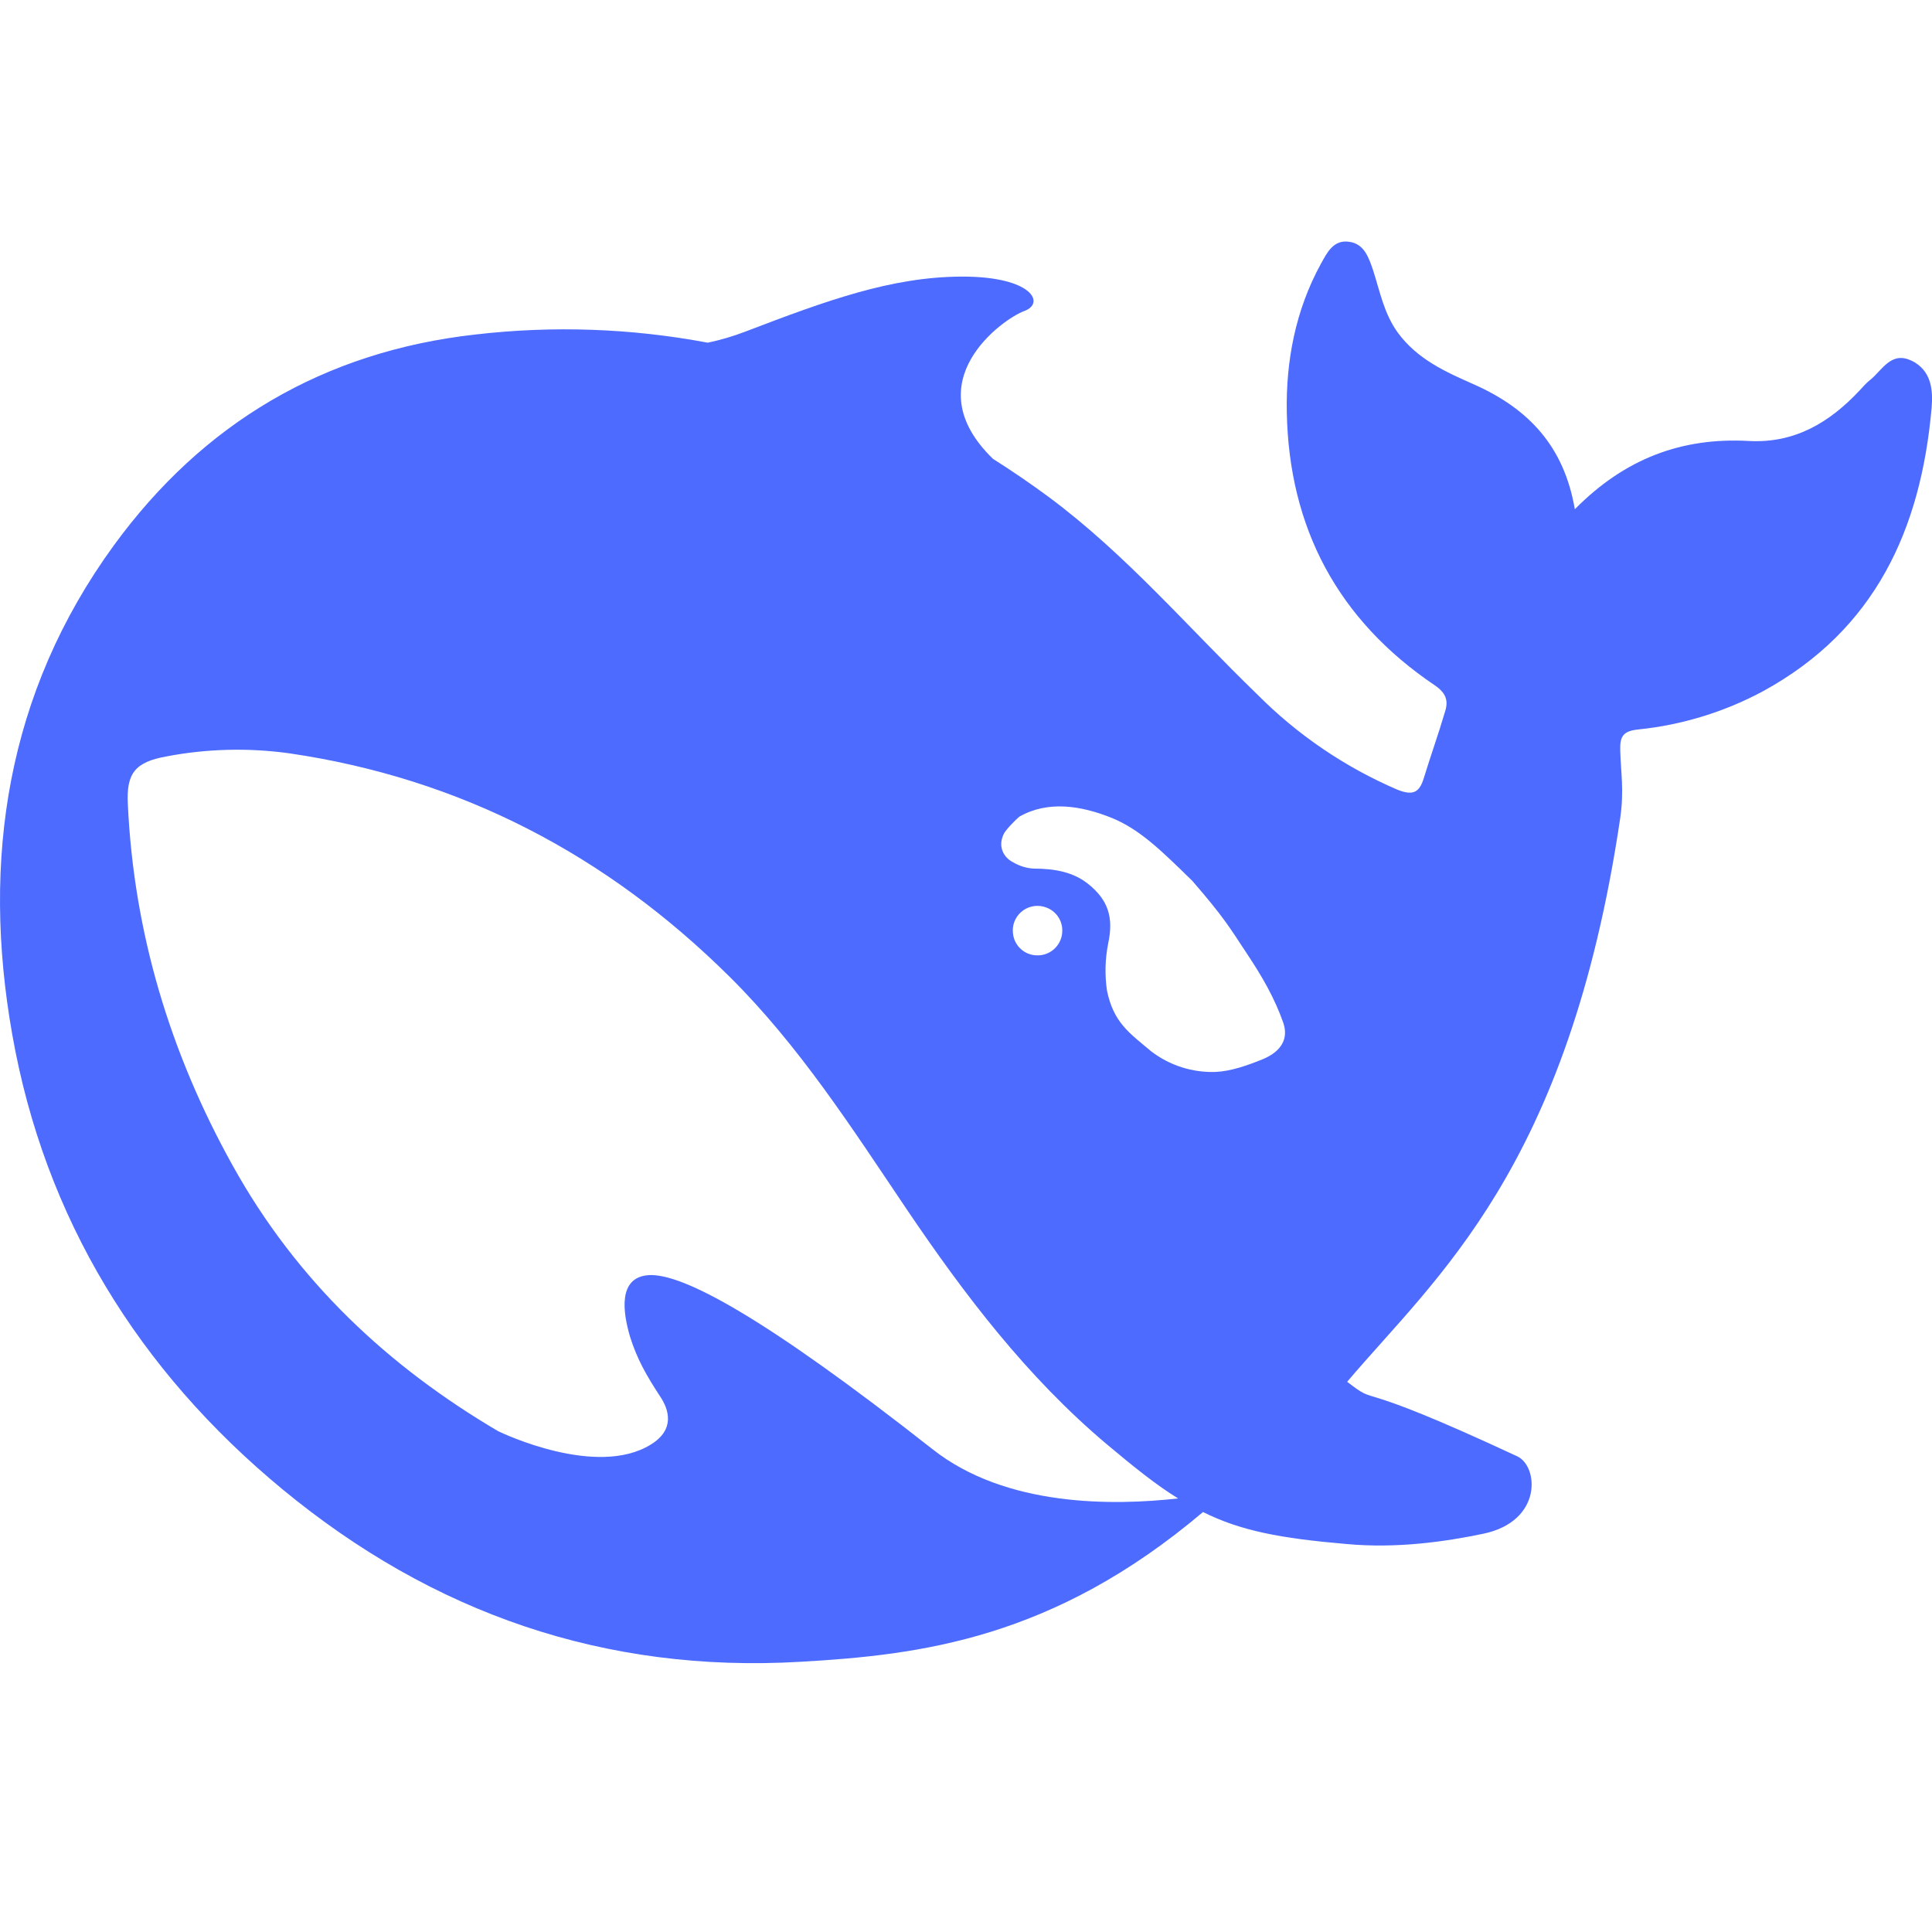
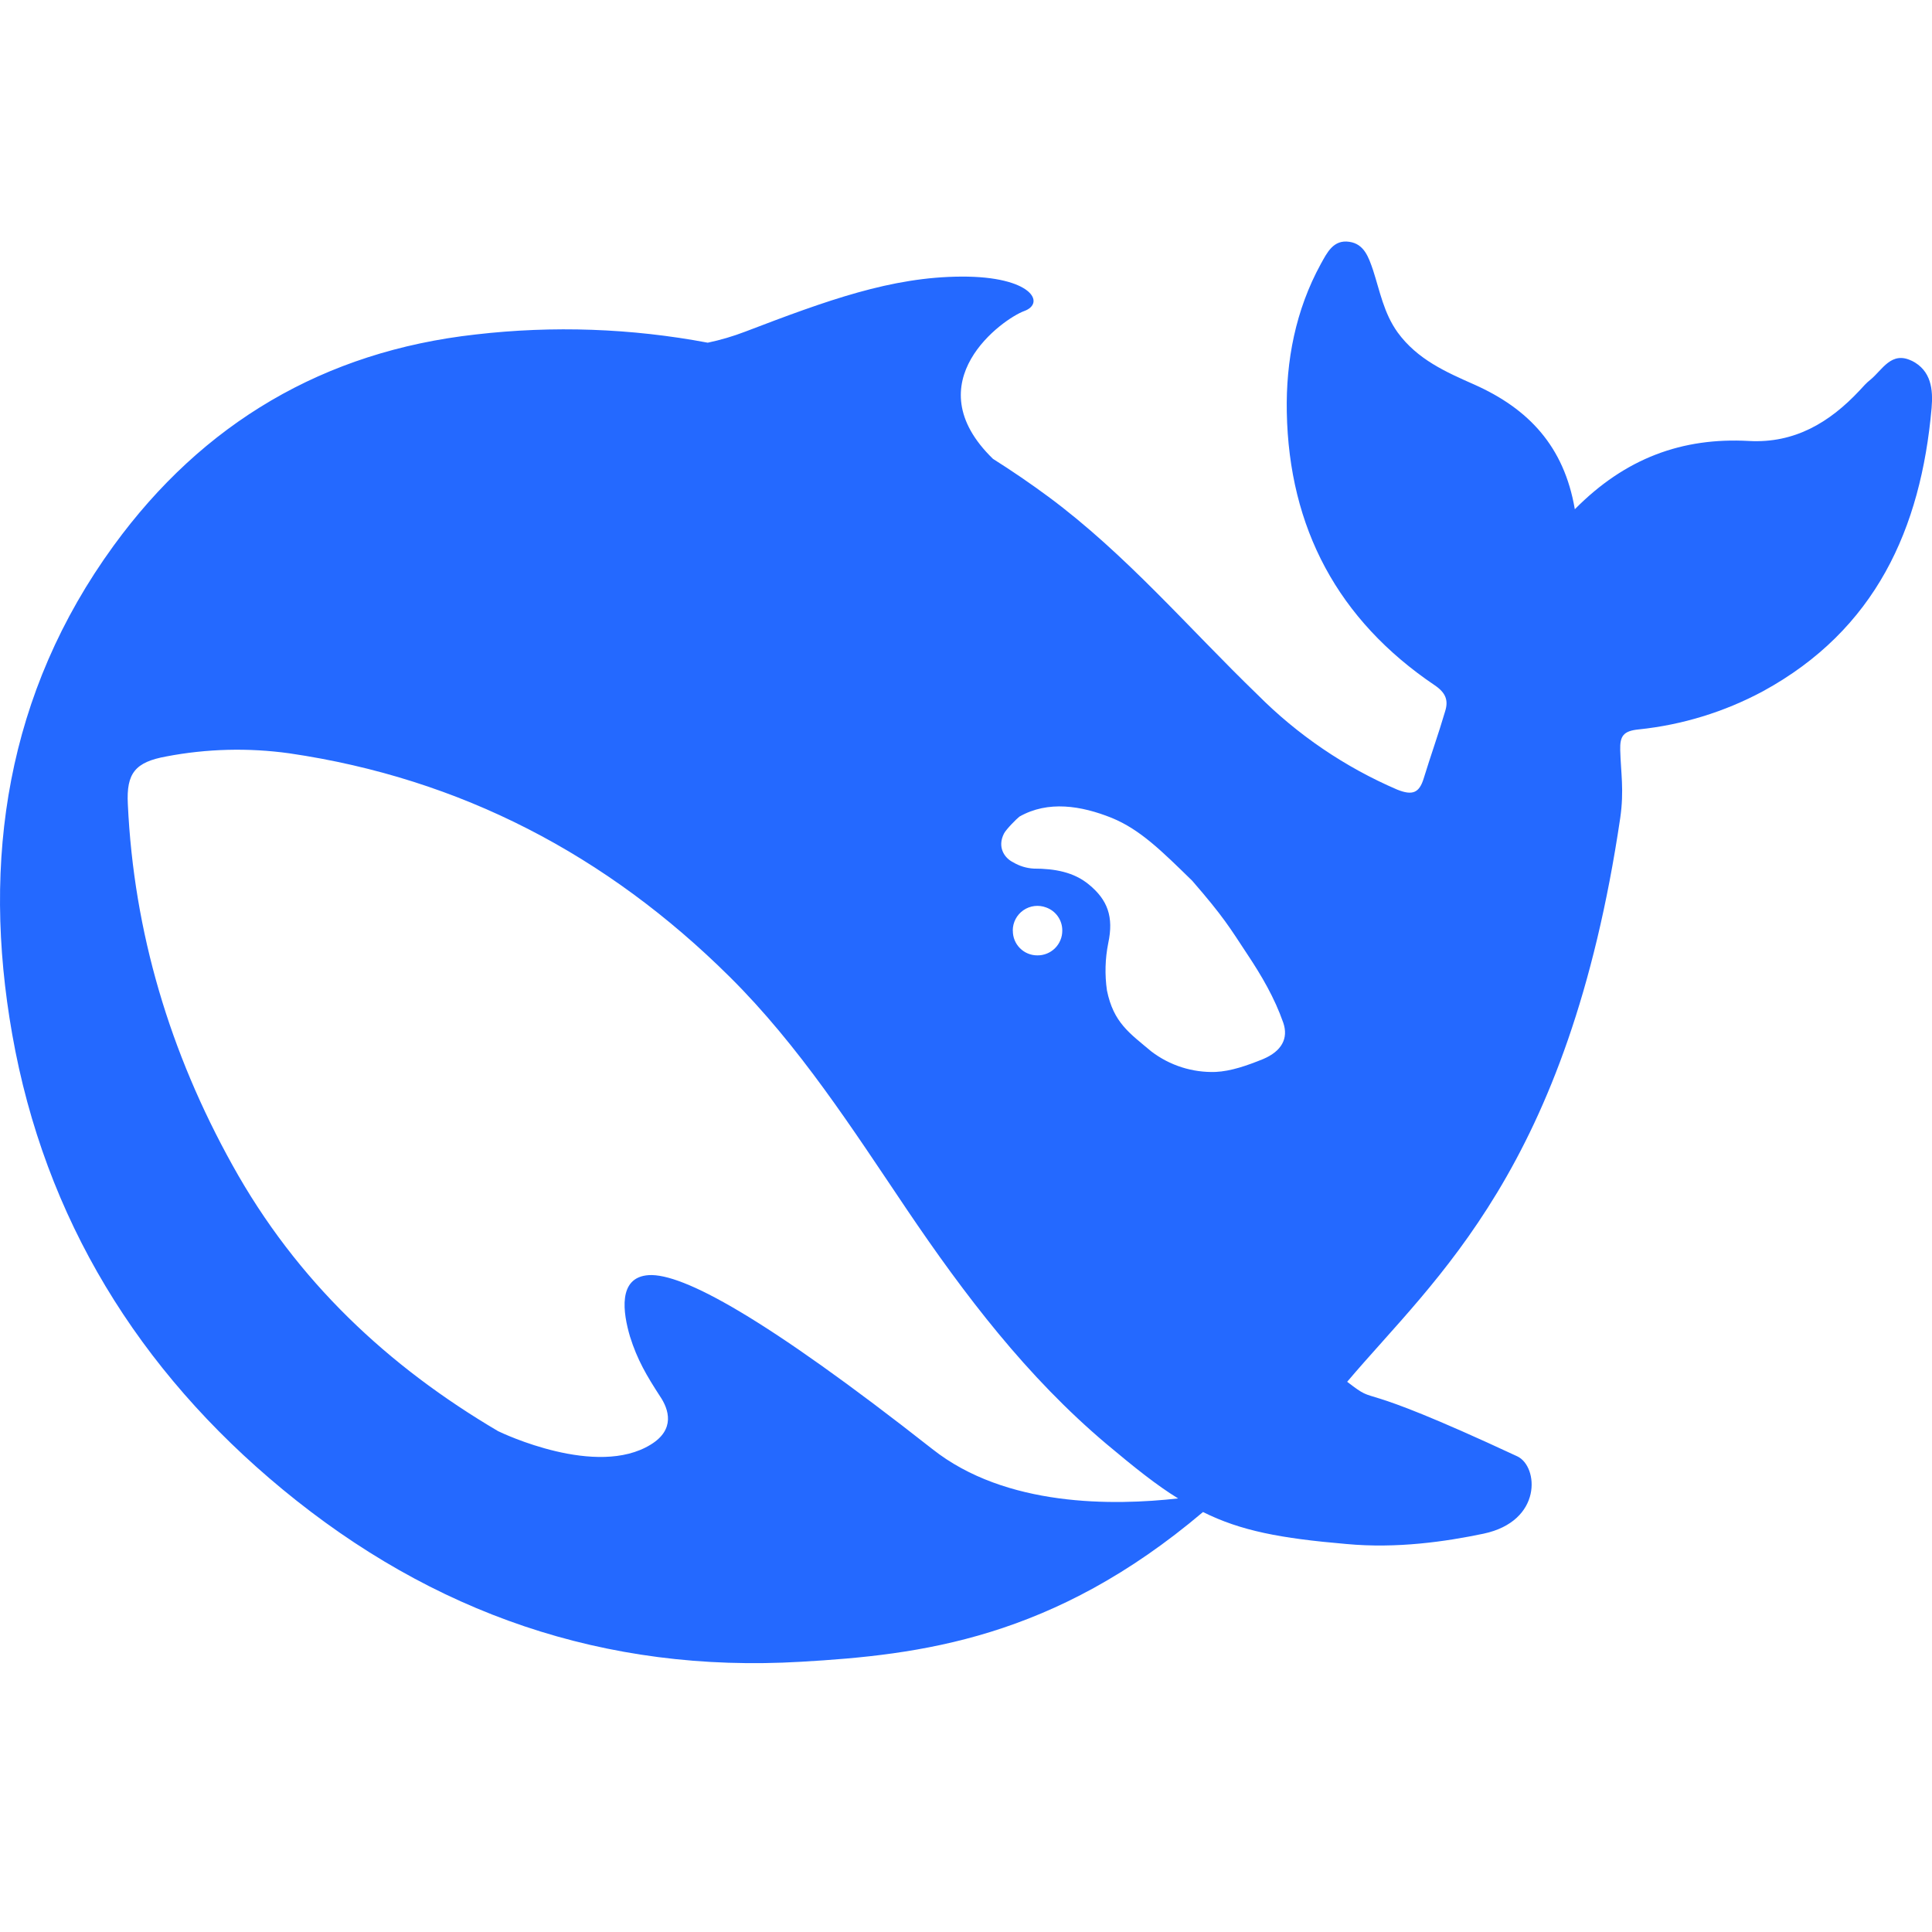
- <svg xmlns="http://www.w3.org/2000/svg" height="1em" style="flex:none;line-height:1" viewBox="0 0 24 24" width="1em">
-   <path d="M23.748 4.482c-.254-.124-.364.113-.512.234-.051.039-.094.09-.137.136-.372.397-.806.657-1.373.626-.829-.046-1.537.214-2.163.848-.133-.782-.575-1.248-1.247-1.548-.352-.156-.708-.311-.955-.65-.172-.241-.219-.51-.305-.774-.055-.16-.11-.323-.293-.35-.2-.031-.278.136-.356.276-.313.572-.434 1.202-.422 1.84.027 1.436.633 2.58 1.838 3.393.137.093.172.187.129.323-.082.28-.18.552-.266.833-.055.179-.137.217-.329.14a5.526 5.526 0 01-1.736-1.18c-.857-.828-1.631-1.742-2.597-2.458a11.365 11.365 0 00-.689-.471c-.985-.957.13-1.743.388-1.836.27-.098.093-.432-.779-.428-.872.004-1.67.295-2.687.684a3.055 3.055 0 01-.465.137 9.597 9.597 0 00-2.883-.102c-1.885.21-3.39 1.102-4.497 2.623C.082 8.606-.231 10.684.152 12.85c.403 2.284 1.569 4.175 3.36 5.653 1.858 1.533 3.997 2.284 6.438 2.14 1.482-.085 3.133-.284 4.994-1.86.47.234.962.327 1.78.397.63.059 1.236-.03 1.705-.128.735-.156.684-.837.419-.961-2.155-1.004-1.682-.595-2.113-.926 1.096-1.296 2.746-2.642 3.392-7.003.05-.347.007-.565 0-.845-.004-.17.035-.237.23-.256a4.173 4.173 0 001.545-.475c1.396-.763 1.96-2.015 2.093-3.517.02-.23-.004-.467-.247-.588zM11.581 18c-2.089-1.642-3.102-2.183-3.52-2.16-.392.024-.321.471-.235.763.09.288.207.486.371.739.114.167.192.416-.113.603-.673.416-1.842-.14-1.897-.167-1.361-.802-2.5-1.86-3.301-3.307-.774-1.393-1.224-2.887-1.298-4.482-.02-.386.093-.522.477-.592a4.696 4.696 0 011.529-.039c2.132.312 3.946 1.265 5.468 2.774.868.86 1.525 1.887 2.202 2.891.72 1.066 1.494 2.082 2.48 2.914.348.292.625.514.891.677-.802.09-2.14.11-3.054-.614zm1-6.44a.306.306 0 01.415-.287.302.302 0 01.2.288.306.306 0 01-.31.307.303.303 0 01-.304-.308zm3.11 1.596c-.2.081-.399.151-.59.16a1.245 1.245 0 01-.798-.254c-.274-.23-.47-.358-.552-.758a1.73 1.73 0 01.016-.588c.07-.327-.008-.537-.239-.727-.187-.156-.426-.199-.688-.199a.559.559 0 01-.254-.078c-.11-.054-.2-.19-.114-.358.028-.054.16-.186.192-.21.356-.202.767-.136 1.146.016.352.144.618.408 1.001.782.391.451.462.576.685.914.176.265.336.537.445.848.067.195-.019.354-.25.452z" fill="#4D6BFE" />
+ <svg xmlns="http://www.w3.org/2000/svg" fill="#2469ff" color="#2469ff" height="1em" style="flex:none;line-height:1" viewBox="0 0 24 24" width="1em">
+   <path d="M23.748 4.482c-.254-.124-.364.113-.512.234-.051.039-.094.09-.137.136-.372.397-.806.657-1.373.626-.829-.046-1.537.214-2.163.848-.133-.782-.575-1.248-1.247-1.548-.352-.156-.708-.311-.955-.65-.172-.241-.219-.51-.305-.774-.055-.16-.11-.323-.293-.35-.2-.031-.278.136-.356.276-.313.572-.434 1.202-.422 1.84.027 1.436.633 2.58 1.838 3.393.137.093.172.187.129.323-.082.28-.18.552-.266.833-.055.179-.137.217-.329.14a5.526 5.526 0 01-1.736-1.18c-.857-.828-1.631-1.742-2.597-2.458a11.365 11.365 0 00-.689-.471c-.985-.957.13-1.743.388-1.836.27-.098.093-.432-.779-.428-.872.004-1.67.295-2.687.684a3.055 3.055 0 01-.465.137 9.597 9.597 0 00-2.883-.102c-1.885.21-3.39 1.102-4.497 2.623C.082 8.606-.231 10.684.152 12.85c.403 2.284 1.569 4.175 3.36 5.653 1.858 1.533 3.997 2.284 6.438 2.14 1.482-.085 3.133-.284 4.994-1.86.47.234.962.327 1.78.397.63.059 1.236-.03 1.705-.128.735-.156.684-.837.419-.961-2.155-1.004-1.682-.595-2.113-.926 1.096-1.296 2.746-2.642 3.392-7.003.05-.347.007-.565 0-.845-.004-.17.035-.237.23-.256a4.173 4.173 0 001.545-.475c1.396-.763 1.96-2.015 2.093-3.517.02-.23-.004-.467-.247-.588zM11.581 18c-2.089-1.642-3.102-2.183-3.52-2.16-.392.024-.321.471-.235.763.09.288.207.486.371.739.114.167.192.416-.113.603-.673.416-1.842-.14-1.897-.167-1.361-.802-2.5-1.86-3.301-3.307-.774-1.393-1.224-2.887-1.298-4.482-.02-.386.093-.522.477-.592a4.696 4.696 0 011.529-.039c2.132.312 3.946 1.265 5.468 2.774.868.86 1.525 1.887 2.202 2.891.72 1.066 1.494 2.082 2.48 2.914.348.292.625.514.891.677-.802.09-2.14.11-3.054-.614zm1-6.44a.306.306 0 01.415-.287.302.302 0 01.2.288.306.306 0 01-.31.307.303.303 0 01-.304-.308zm3.11 1.596c-.2.081-.399.151-.59.16a1.245 1.245 0 01-.798-.254c-.274-.23-.47-.358-.552-.758a1.73 1.73 0 01.016-.588c.07-.327-.008-.537-.239-.727-.187-.156-.426-.199-.688-.199a.559.559 0 01-.254-.078c-.11-.054-.2-.19-.114-.358.028-.054.16-.186.192-.21.356-.202.767-.136 1.146.016.352.144.618.408 1.001.782.391.451.462.576.685.914.176.265.336.537.445.848.067.195-.019.354-.25.452z" fill="#2469ff" />
</svg>
